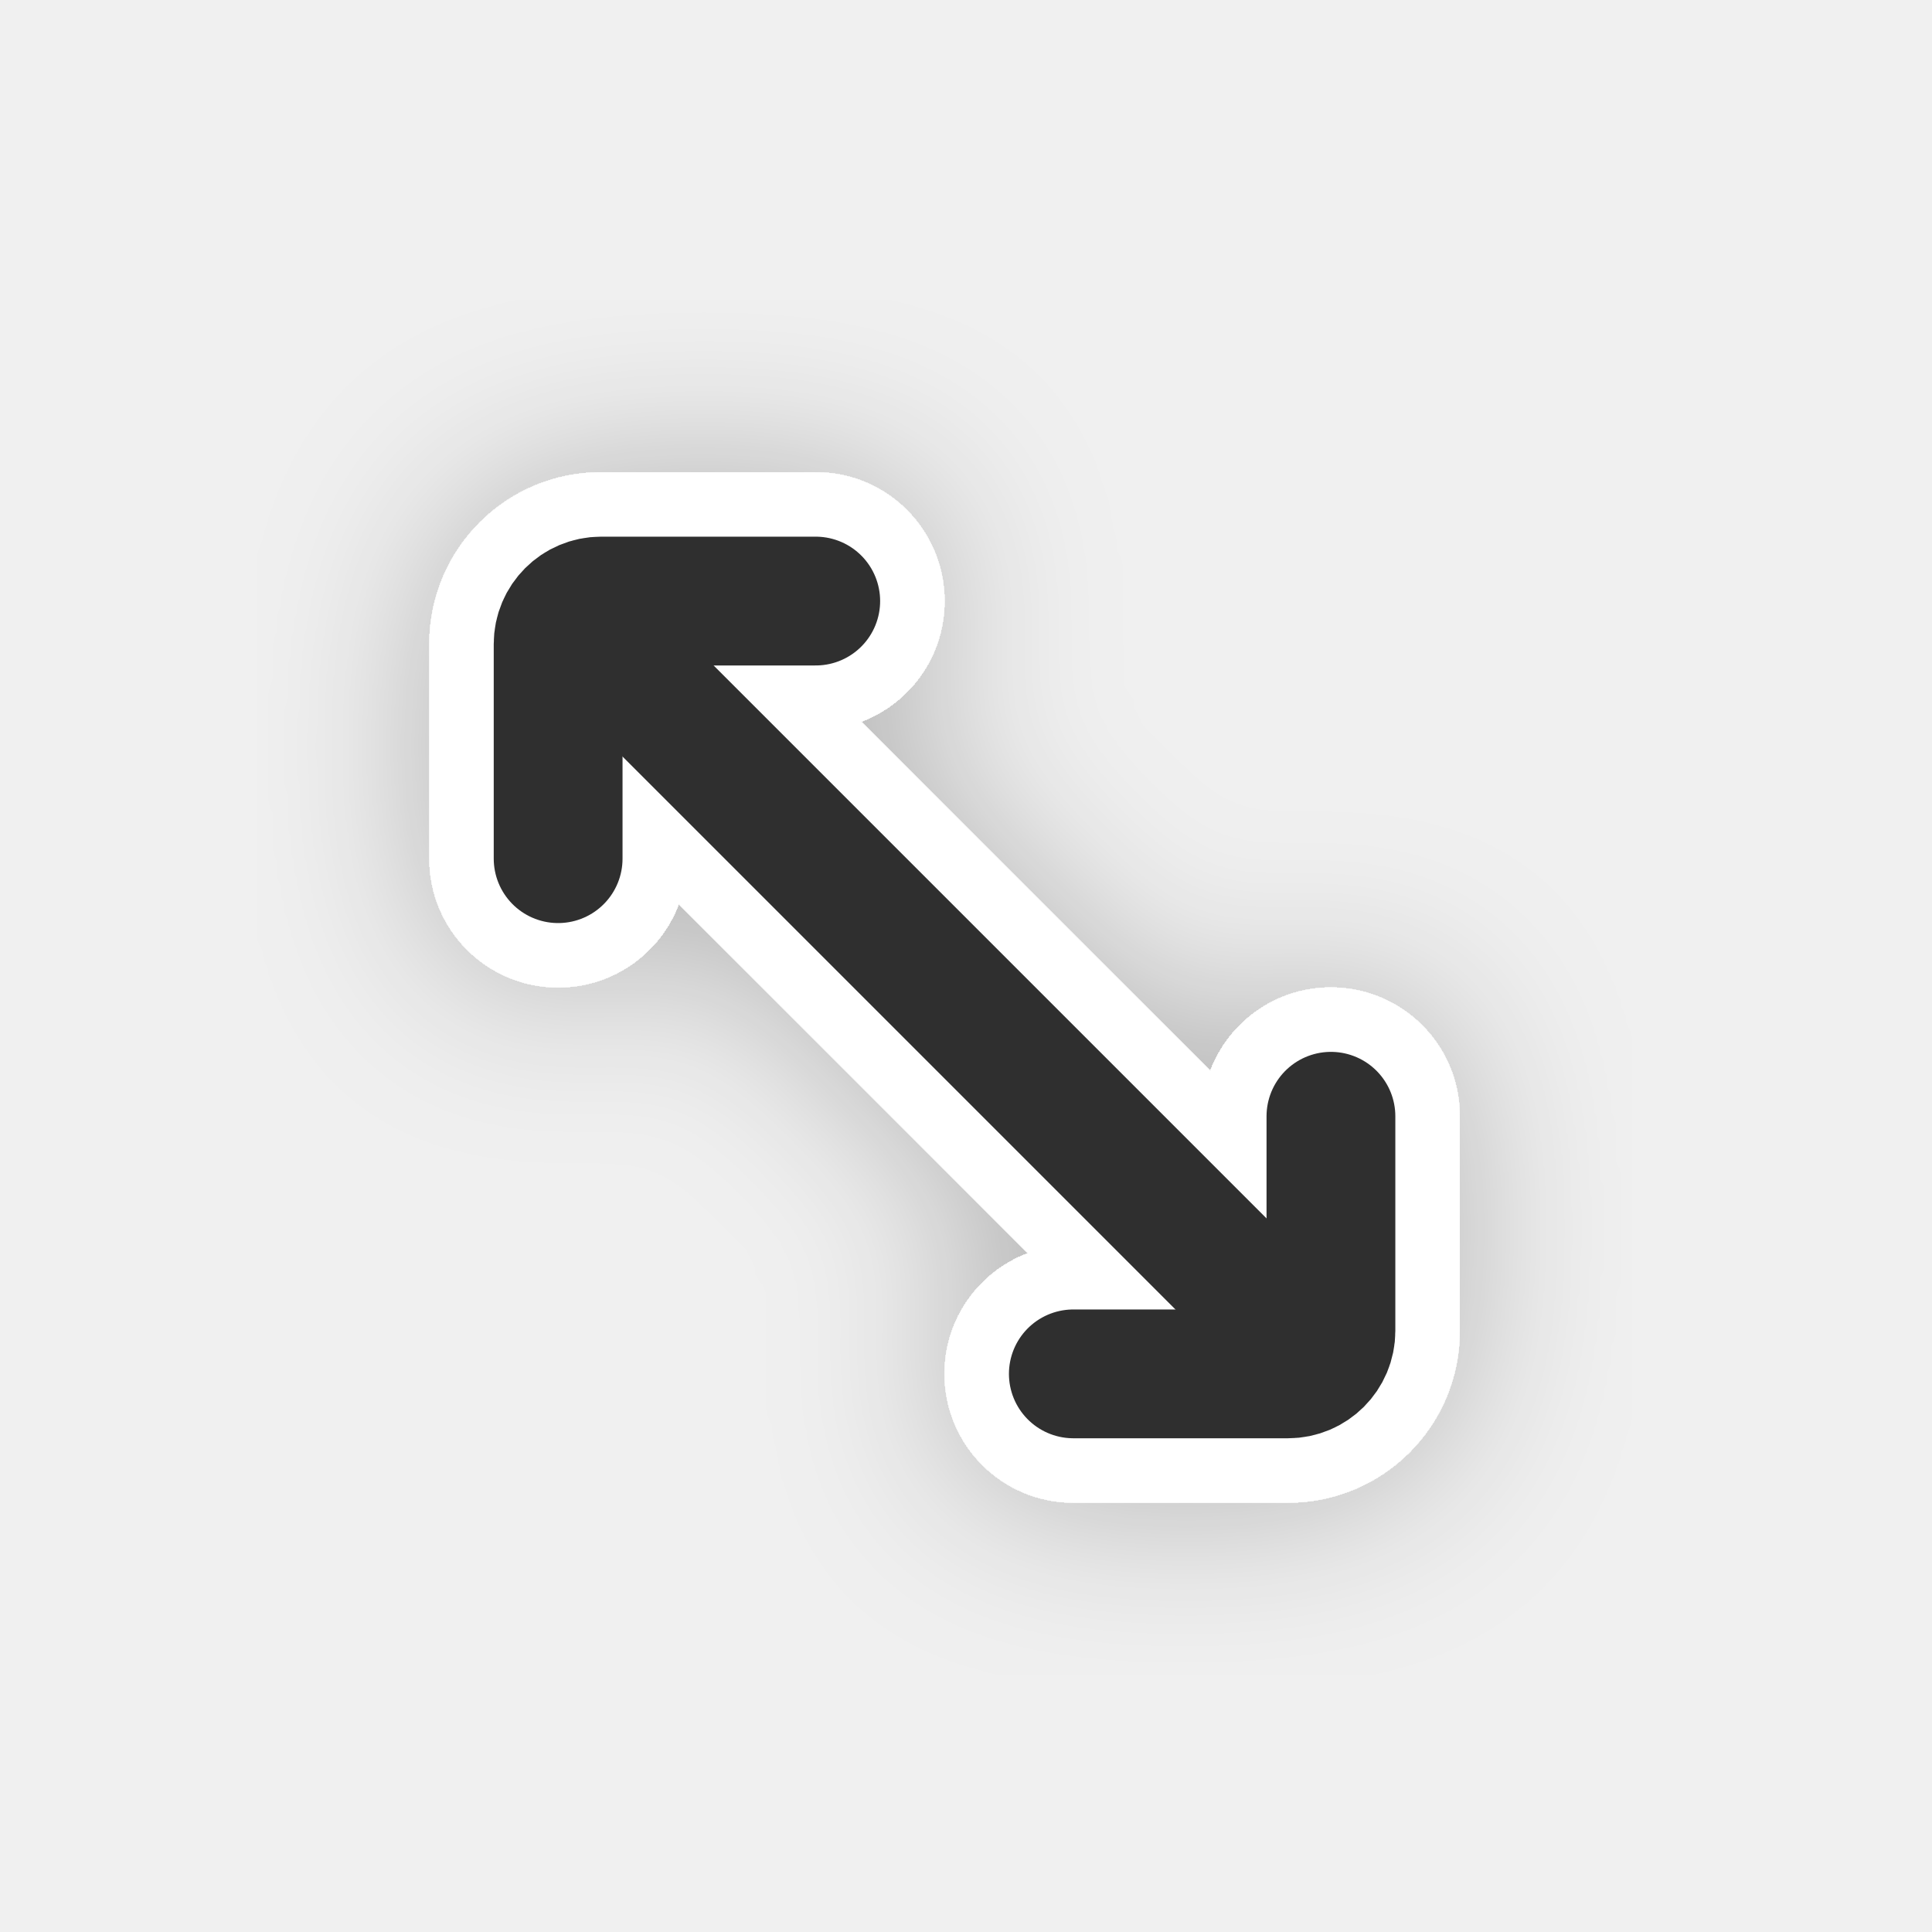
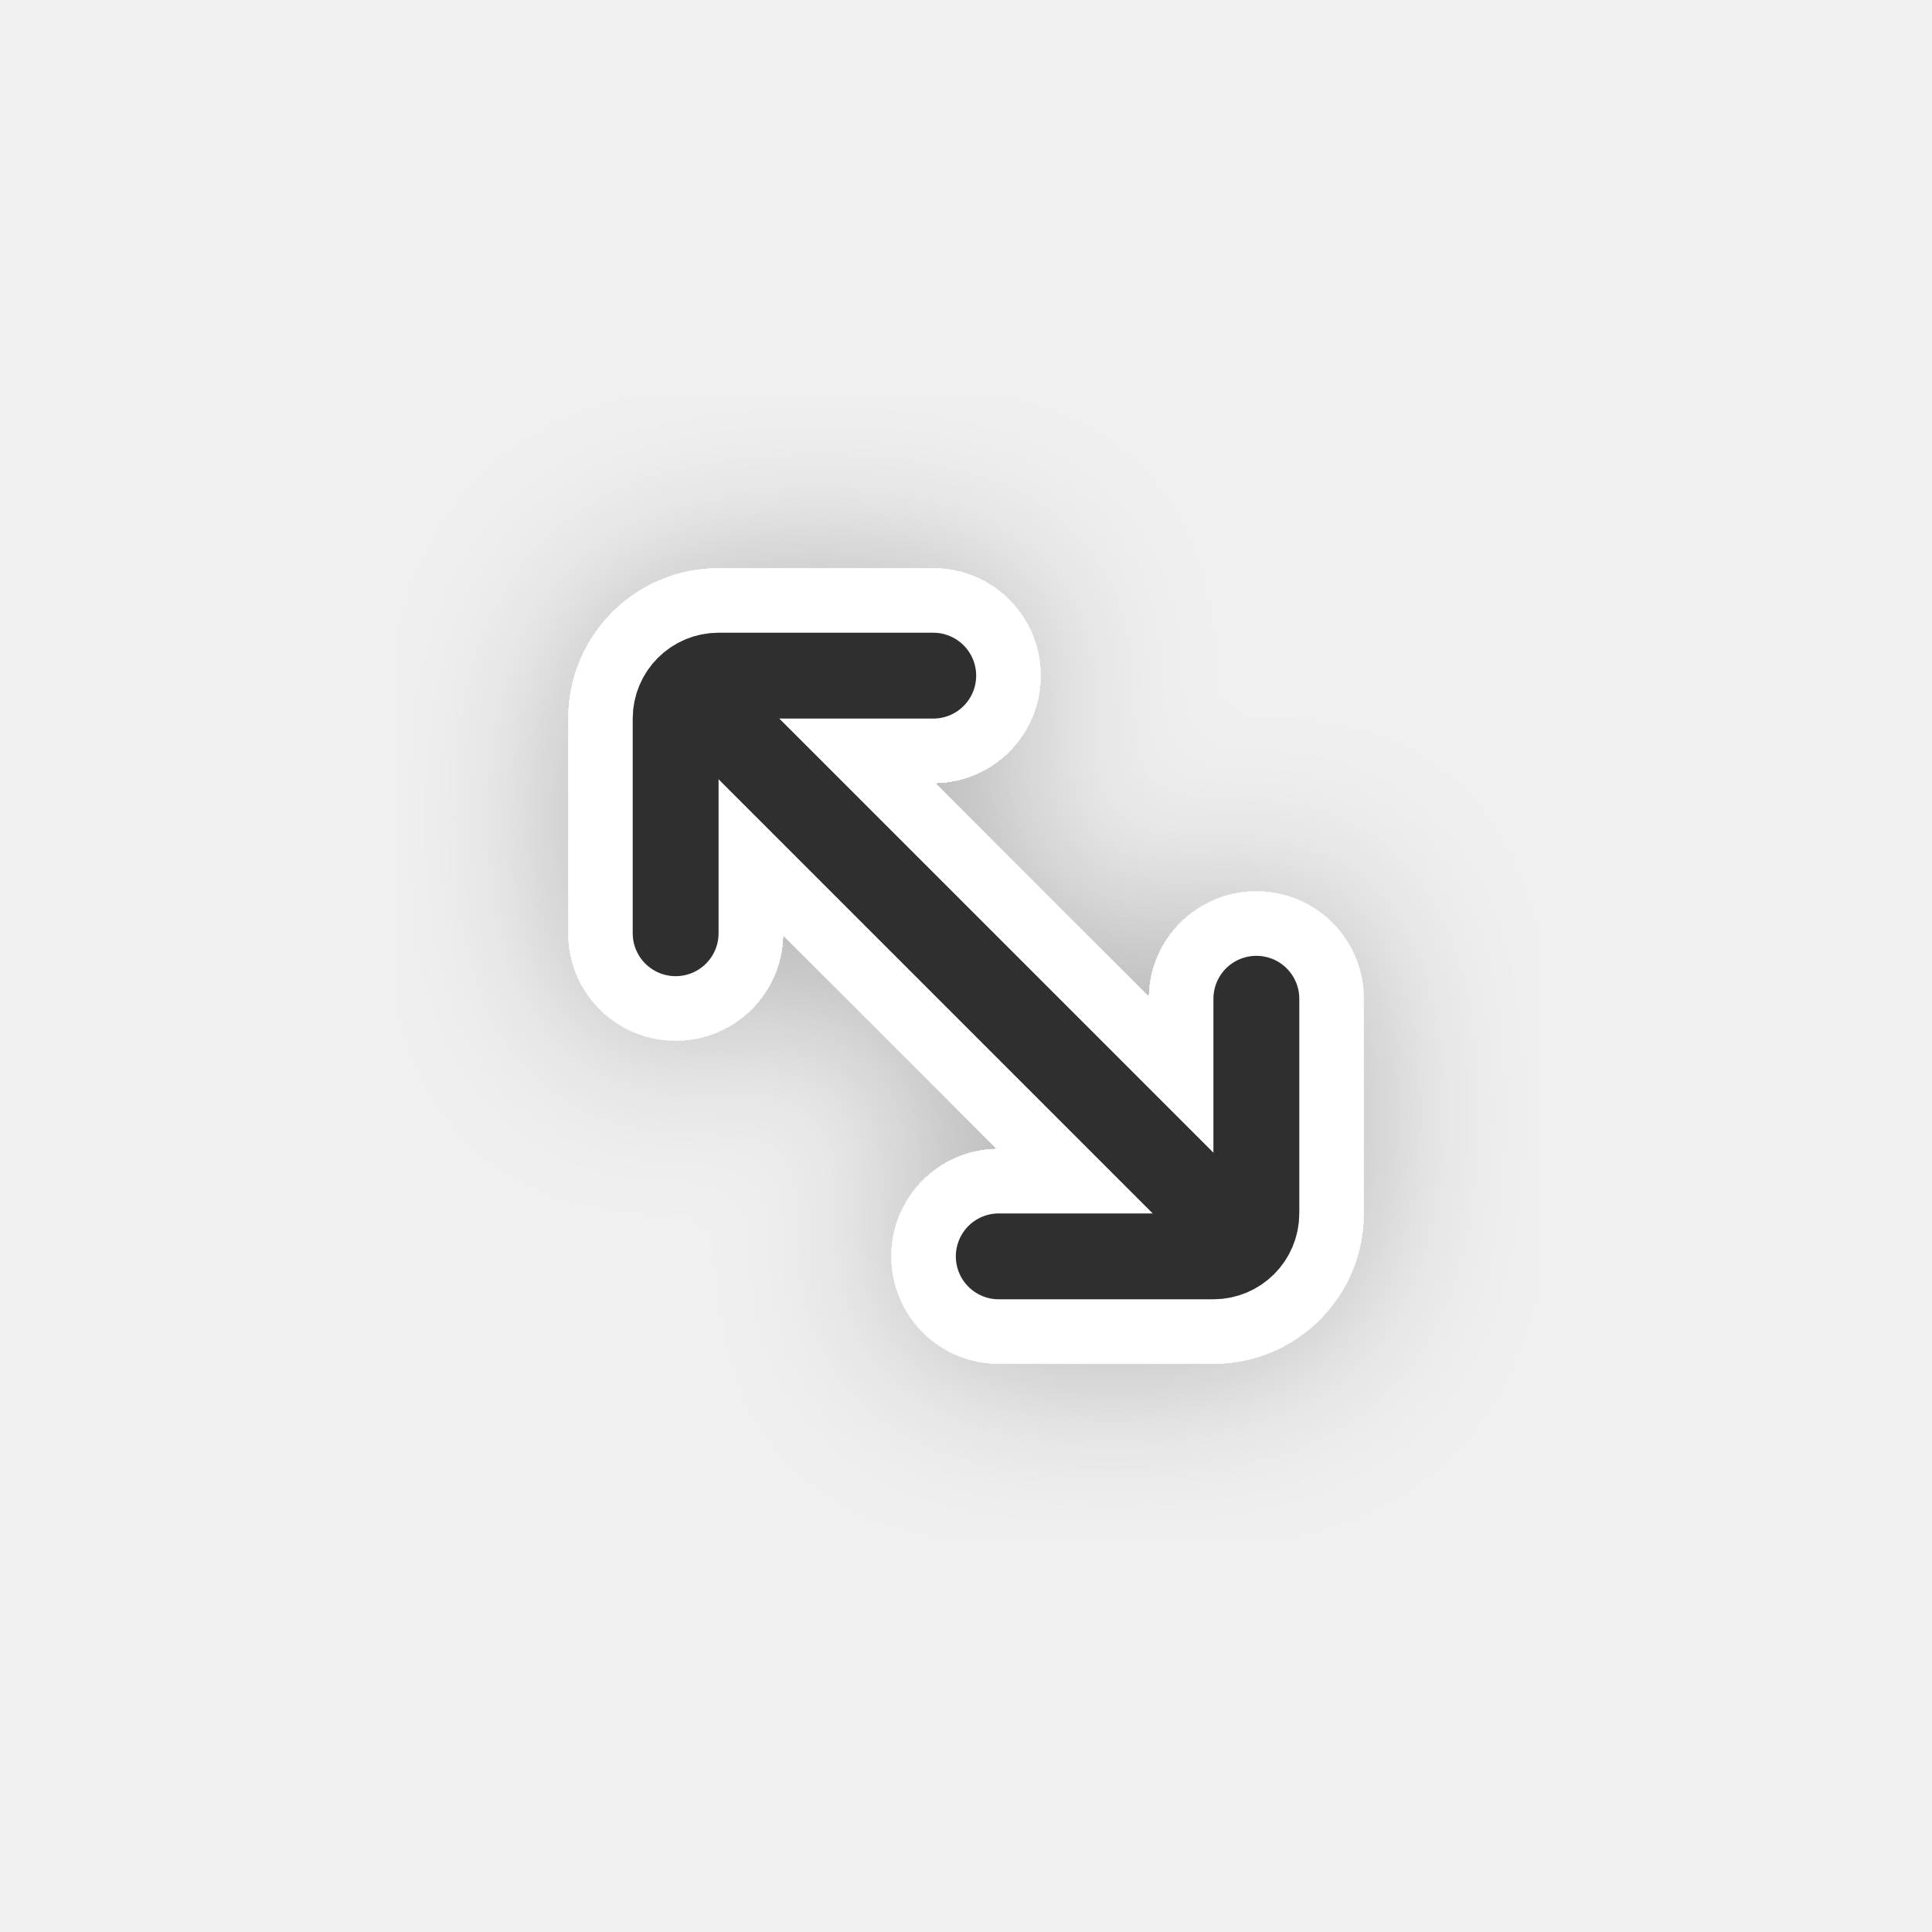
<svg xmlns="http://www.w3.org/2000/svg" width="45" height="45" viewBox="0 0 45 45" fill="none">
  <g filter="url(#filter0_d_3423_39)">
-     <path fill-rule="evenodd" clip-rule="evenodd" d="M10.001 15C10.001 12.791 11.791 11 14.001 11L19 11C20.657 11 22 12.343 22 14C22 15.287 21.191 16.384 20.053 16.81L28.19 24.947C28.617 23.81 29.714 23 31 23C32.657 23 34.001 24.343 34.001 26L34.001 31C34.001 33.209 32.21 35 30 35L25 35C23.344 35 22 33.657 22 32C22 30.714 22.81 29.616 23.948 29.19L15.811 21.053C15.384 22.19 14.287 23 13.001 23C11.344 23 10.001 21.657 10.001 20L10.001 15Z" fill="white" />
+     <path fill-rule="evenodd" clip-rule="evenodd" d="M13.238 16.737C13.238 14.804 14.805 13.237 16.738 13.237L21.738 13.237C23.119 13.237 24.238 14.357 24.238 15.737C24.238 17.106 23.137 18.218 21.773 18.237L26.763 23.227C26.782 21.863 27.894 20.763 29.263 20.763C30.644 20.763 31.763 21.882 31.763 23.263L31.763 28.263C31.763 30.196 30.196 31.763 28.263 31.763L23.263 31.763C21.882 31.763 20.763 30.643 20.763 29.263C20.763 27.894 21.863 26.782 23.228 26.763L18.238 21.773C18.219 23.137 17.107 24.237 15.738 24.237C14.357 24.237 13.238 23.118 13.238 21.737L13.238 16.737Z" fill="white" />
  </g>
-   <path d="M14 15L30 31" stroke="#2F2F2F" stroke-width="3" stroke-linecap="round" />
-   <path d="M13 20V15C13 14.448 13.448 14 14 14H19" stroke="#2F2F2F" stroke-width="3" stroke-linecap="round" />
-   <path d="M31 26V31C31 31.552 30.552 32 30 32H25" stroke="#2F2F2F" stroke-width="3" stroke-linecap="round" />
+   <path d="M16.263 16.263L28.263 28.263" stroke="#2F2F2F" stroke-width="2" stroke-linecap="round" />
+   <path d="M15.737 21.737V16.737C15.737 16.185 16.185 15.737 16.737 15.737H21.737" stroke="#2F2F2F" stroke-width="2" stroke-linecap="round" />
+   <path d="M29.263 23.263V28.263C29.263 28.815 28.815 29.263 28.263 29.263H23.263" stroke="#2F2F2F" stroke-width="2" stroke-linecap="round" />
  <defs>
-     <filter id="filter0_d_3423_39" x="6.001" y="7" width="32" height="32" filterUnits="userSpaceOnUse" color-interpolation-filters="sRGB">
+     <filter id="filter0_d_3423_39" x="9.237" y="9.237" width="26.525" height="26.525" filterUnits="userSpaceOnUse" color-interpolation-filters="sRGB">
      <feFlood flood-opacity="0" result="BackgroundImageFix" />
      <feColorMatrix in="SourceAlpha" type="matrix" values="0 0 0 0 0 0 0 0 0 0 0 0 0 0 0 0 0 0 127 0" result="hardAlpha" />
      <feOffset />
      <feGaussianBlur stdDeviation="2" />
      <feComposite in2="hardAlpha" operator="out" />
      <feColorMatrix type="matrix" values="0 0 0 0 0 0 0 0 0 0 0 0 0 0 0 0 0 0 0.25 0" />
      <feBlend mode="normal" in2="BackgroundImageFix" result="effect1_dropShadow_3423_39" />
      <feBlend mode="normal" in="SourceGraphic" in2="effect1_dropShadow_3423_39" result="shape" />
    </filter>
  </defs>
</svg>
